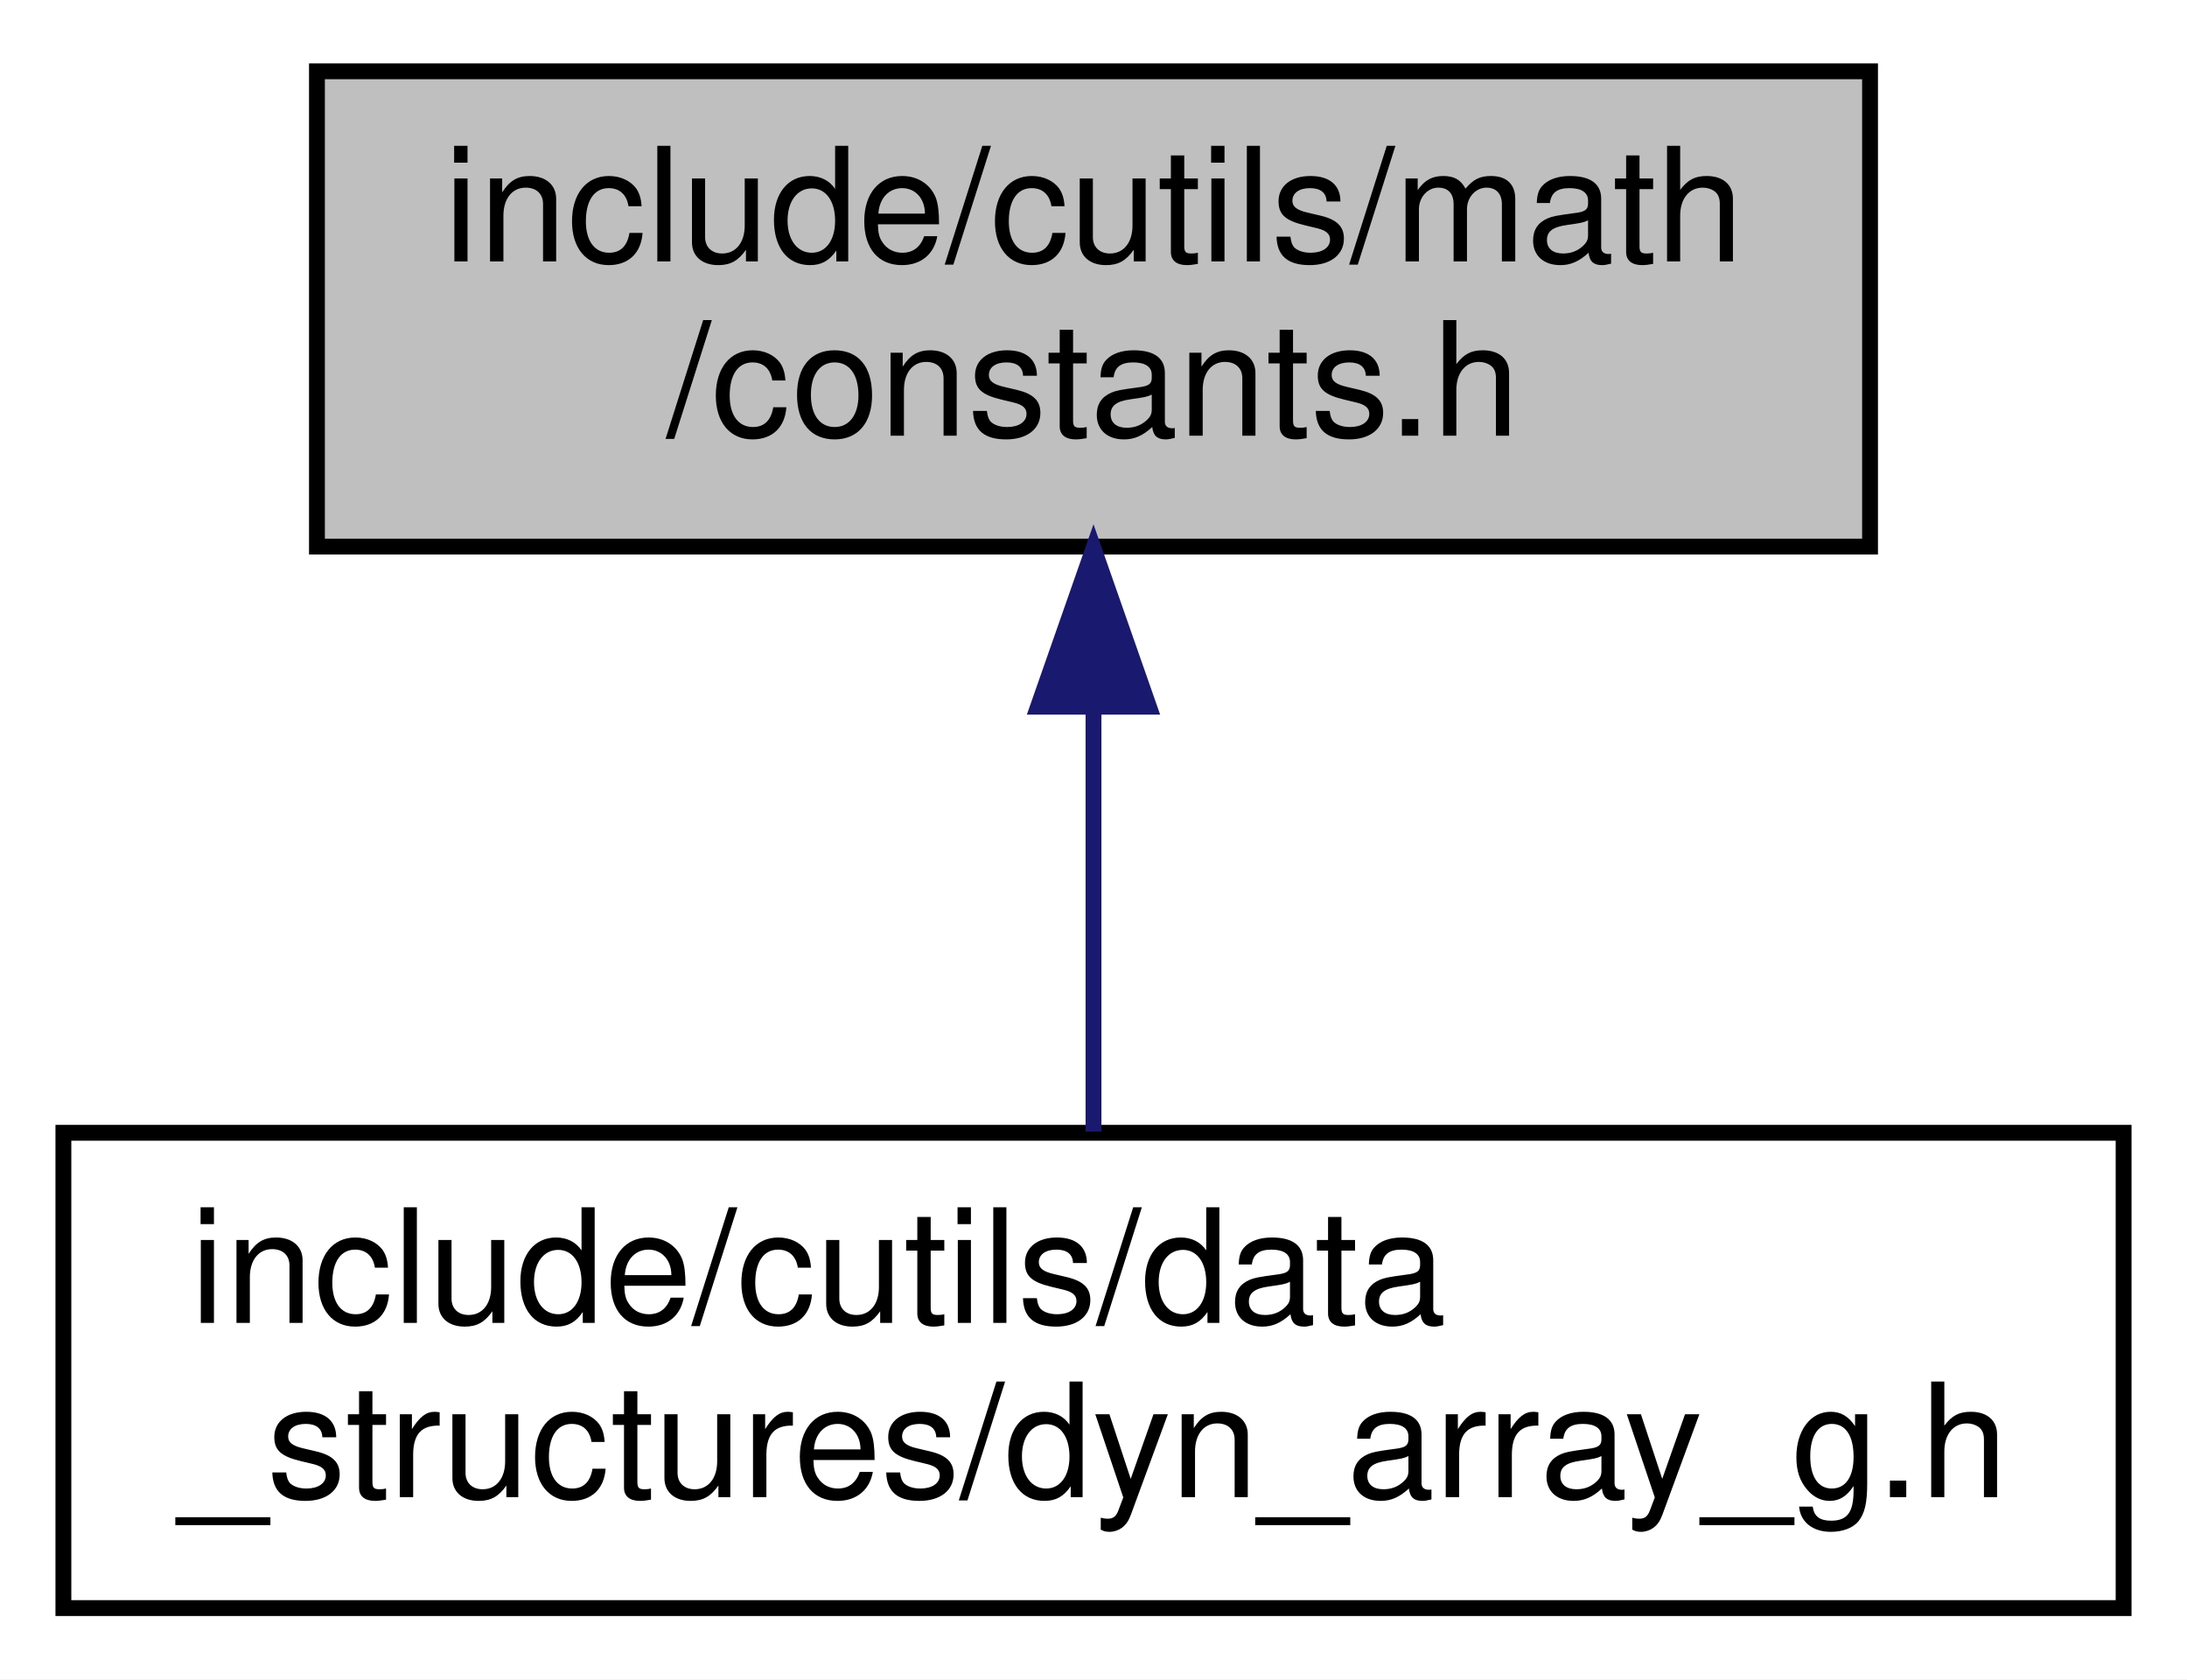
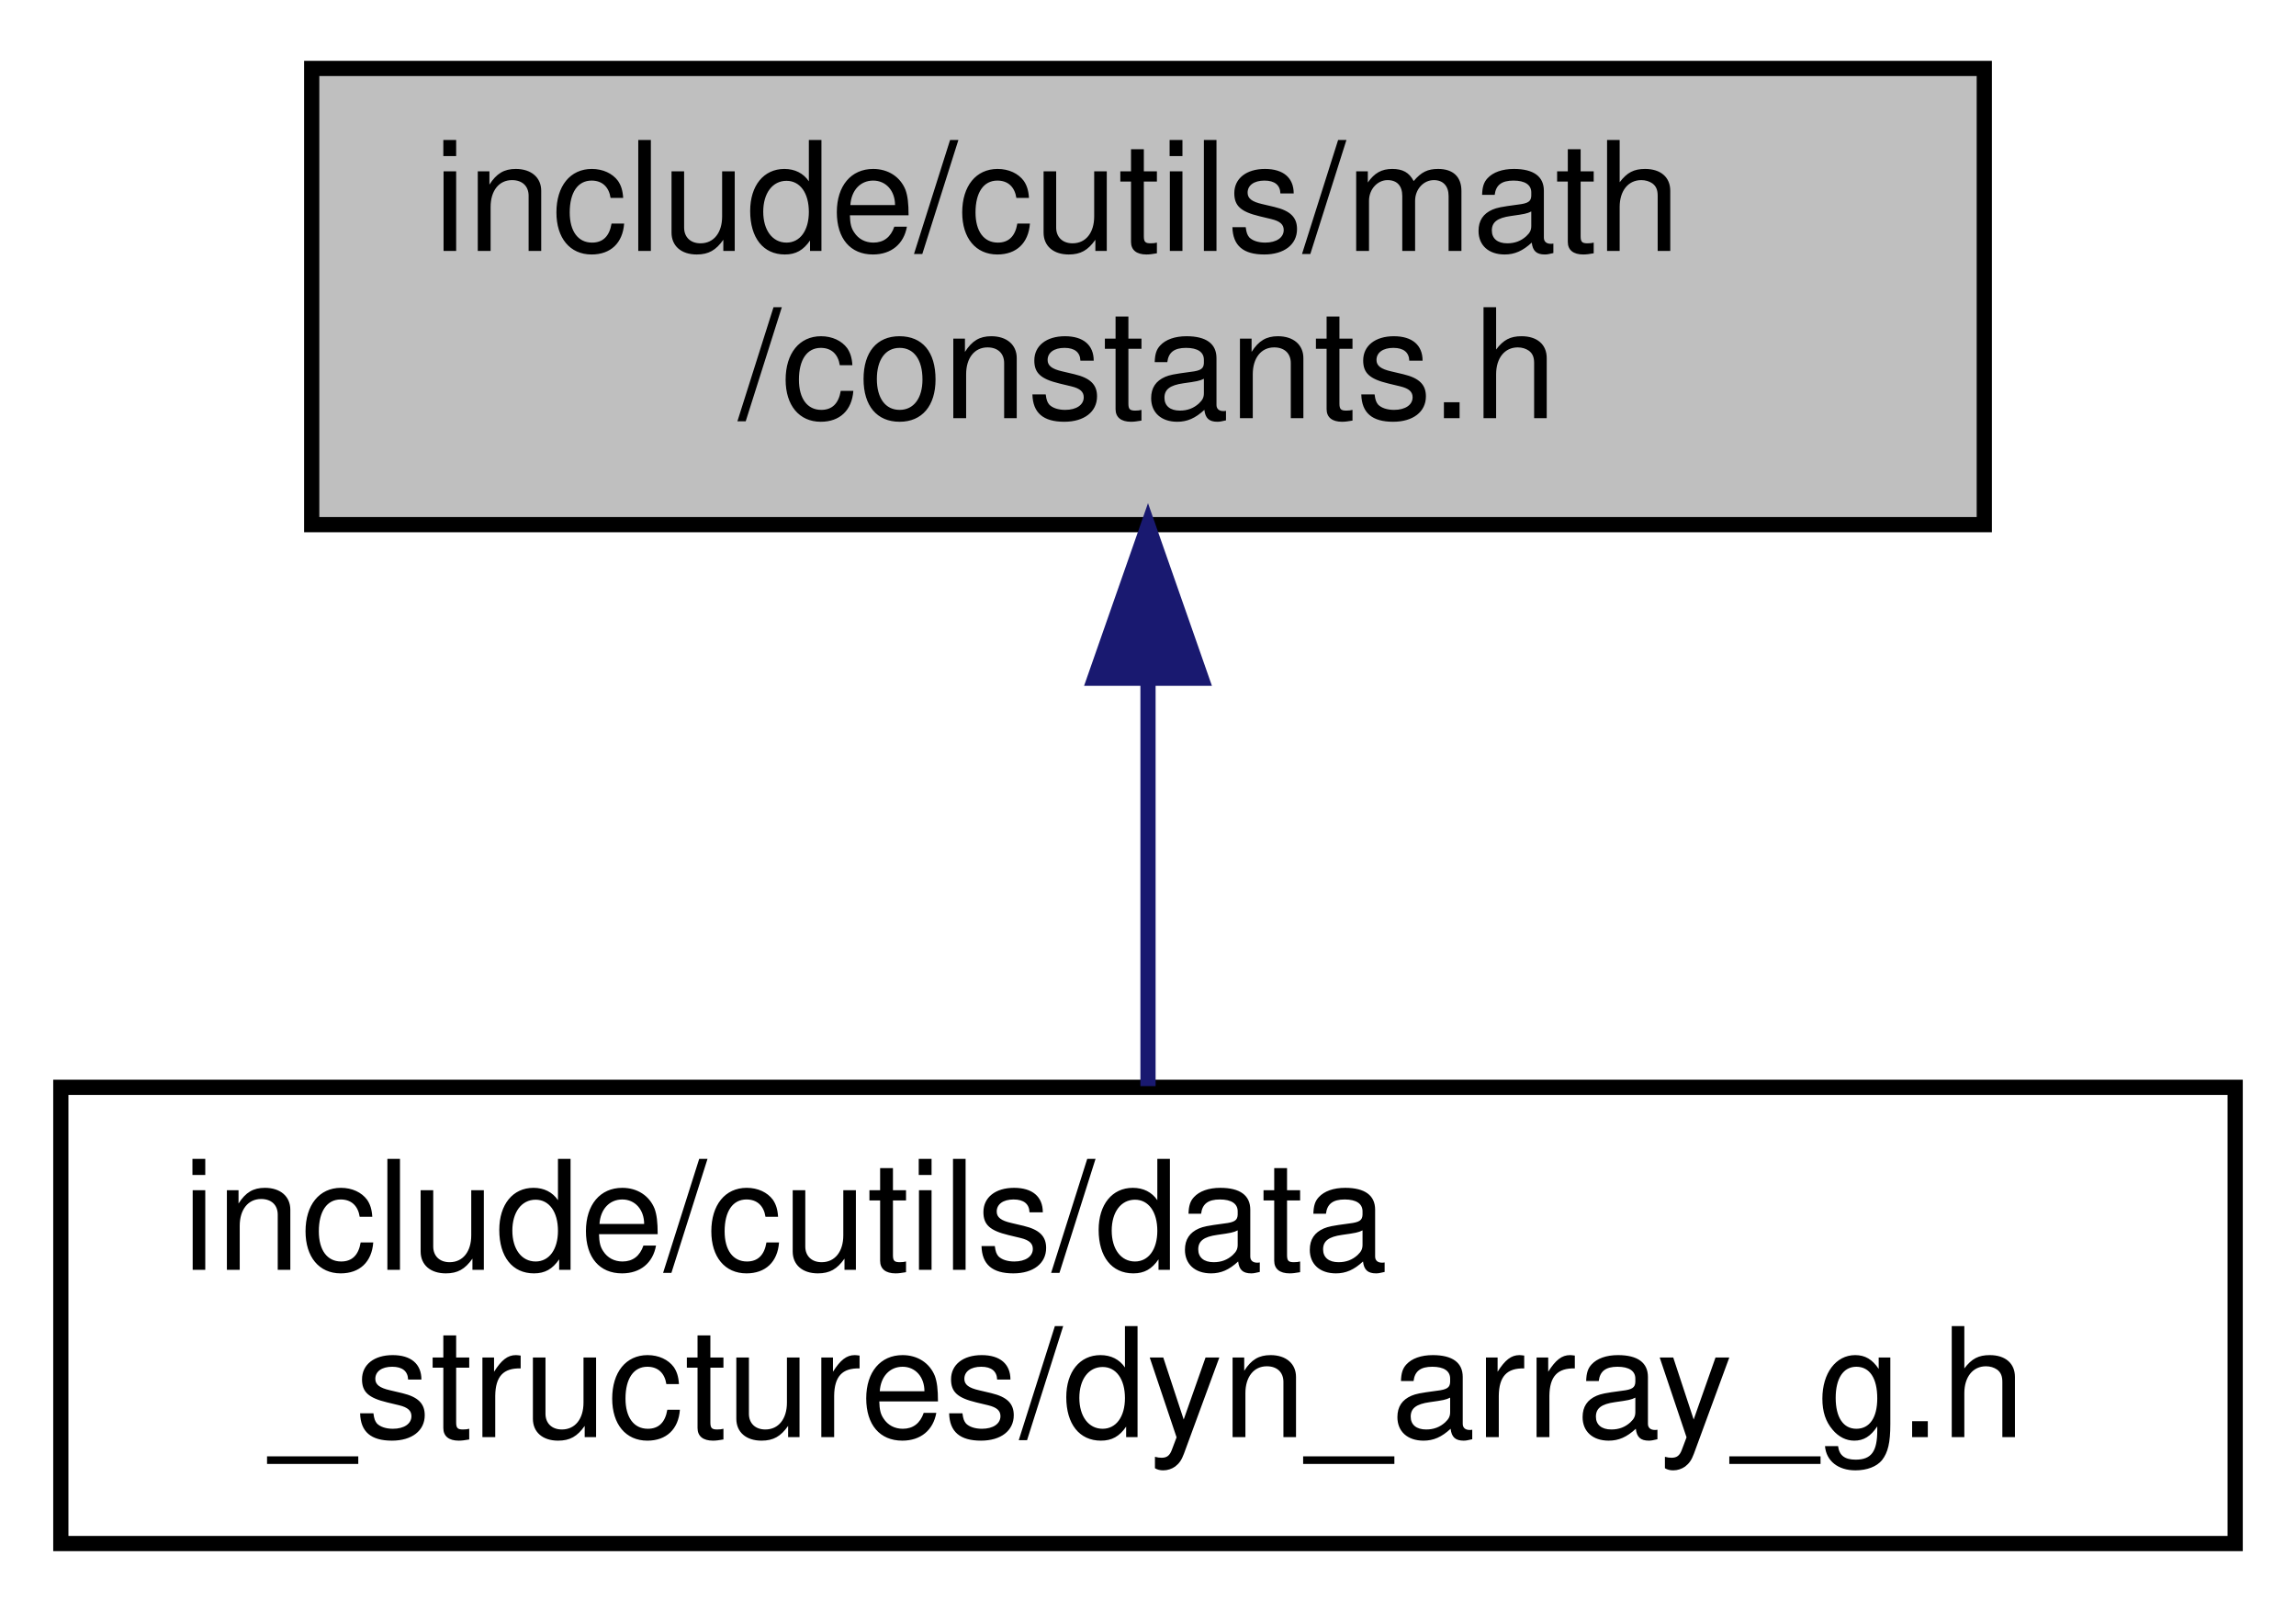
- <svg xmlns="http://www.w3.org/2000/svg" xmlns:xlink="http://www.w3.org/1999/xlink" width="138pt" height="106pt" viewBox="0.00 0.00 138.00 106.00">
+ <svg xmlns="http://www.w3.org/2000/svg" xmlns:xlink="http://www.w3.org/1999/xlink" width="151pt" height="106pt" viewBox="0.00 0.00 151.00 106.00">
  <g id="graph0" class="graph" transform="scale(1 1) rotate(0) translate(4 102)">
-     <polygon fill="white" stroke="none" points="-4,4 -4,-102 134,-102 134,4 -4,4" />
+     <polygon fill="white" stroke="transparent" points="-4,4 -4,-102 147,-102 147,4 -4,4" />
    <g id="node1" class="node">
      <g id="a_node1">
        <a xlink:title="Contains mathematical constants, all of which are IEEE-compliant double literals with maximum precisi...">
-           <polygon fill="#bfbfbf" stroke="black" points="16,-67.5 16,-97.5 114,-97.5 114,-67.5 16,-67.5" />
-           <text text-anchor="start" x="24" y="-85.5" font-family="Helvetica,sans-Serif" font-size="10.00">include/cutils/math</text>
-           <text text-anchor="middle" x="65" y="-74.5" font-family="Helvetica,sans-Serif" font-size="10.00">/constants.h</text>
+           <polygon fill="#bfbfbf" stroke="black" points="16.5,-67.5 16.5,-97.5 126.5,-97.5 126.5,-67.5 16.5,-67.5" />
+           <text text-anchor="start" x="24.5" y="-85.5" font-family="Helvetica,sans-Serif" font-size="10.00">include/cutils/math</text>
+           <text text-anchor="middle" x="71.5" y="-74.5" font-family="Helvetica,sans-Serif" font-size="10.00">/constants.h</text>
        </a>
      </g>
    </g>
    <g id="node2" class="node">
      <g id="a_node2">
        <a xlink:href="dyn__array__g_8h.html" target="_top" xlink:title="Contains a generic version of ctls_DynArray.">
-           <polygon fill="white" stroke="black" points="0,-0.5 0,-30.5 130,-30.5 130,-0.5 0,-0.5" />
+           <polygon fill="white" stroke="black" points="0,-0.5 0,-30.5 143,-30.5 143,-0.5 0,-0.5" />
          <text text-anchor="start" x="8" y="-18.5" font-family="Helvetica,sans-Serif" font-size="10.00">include/cutils/data</text>
-           <text text-anchor="middle" x="65" y="-7.5" font-family="Helvetica,sans-Serif" font-size="10.00">_structures/dyn_array_g.h</text>
+           <text text-anchor="middle" x="71.5" y="-7.5" font-family="Helvetica,sans-Serif" font-size="10.00">_structures/dyn_array_g.h</text>
        </a>
      </g>
    </g>
    <g id="edge1" class="edge">
-       <path fill="none" stroke="midnightblue" d="M65,-57.108C65,-48.154 65,-38.323 65,-30.576" />
-       <polygon fill="midnightblue" stroke="midnightblue" points="61.5,-57.396 65,-67.396 68.5,-57.396 61.5,-57.396" />
+       <path fill="none" stroke="midnightblue" d="M71.5,-57.11C71.5,-48.15 71.5,-38.32 71.5,-30.58" />
+       <polygon fill="midnightblue" stroke="midnightblue" points="68,-57.4 71.5,-67.4 75,-57.4 68,-57.4" />
    </g>
  </g>
</svg>
